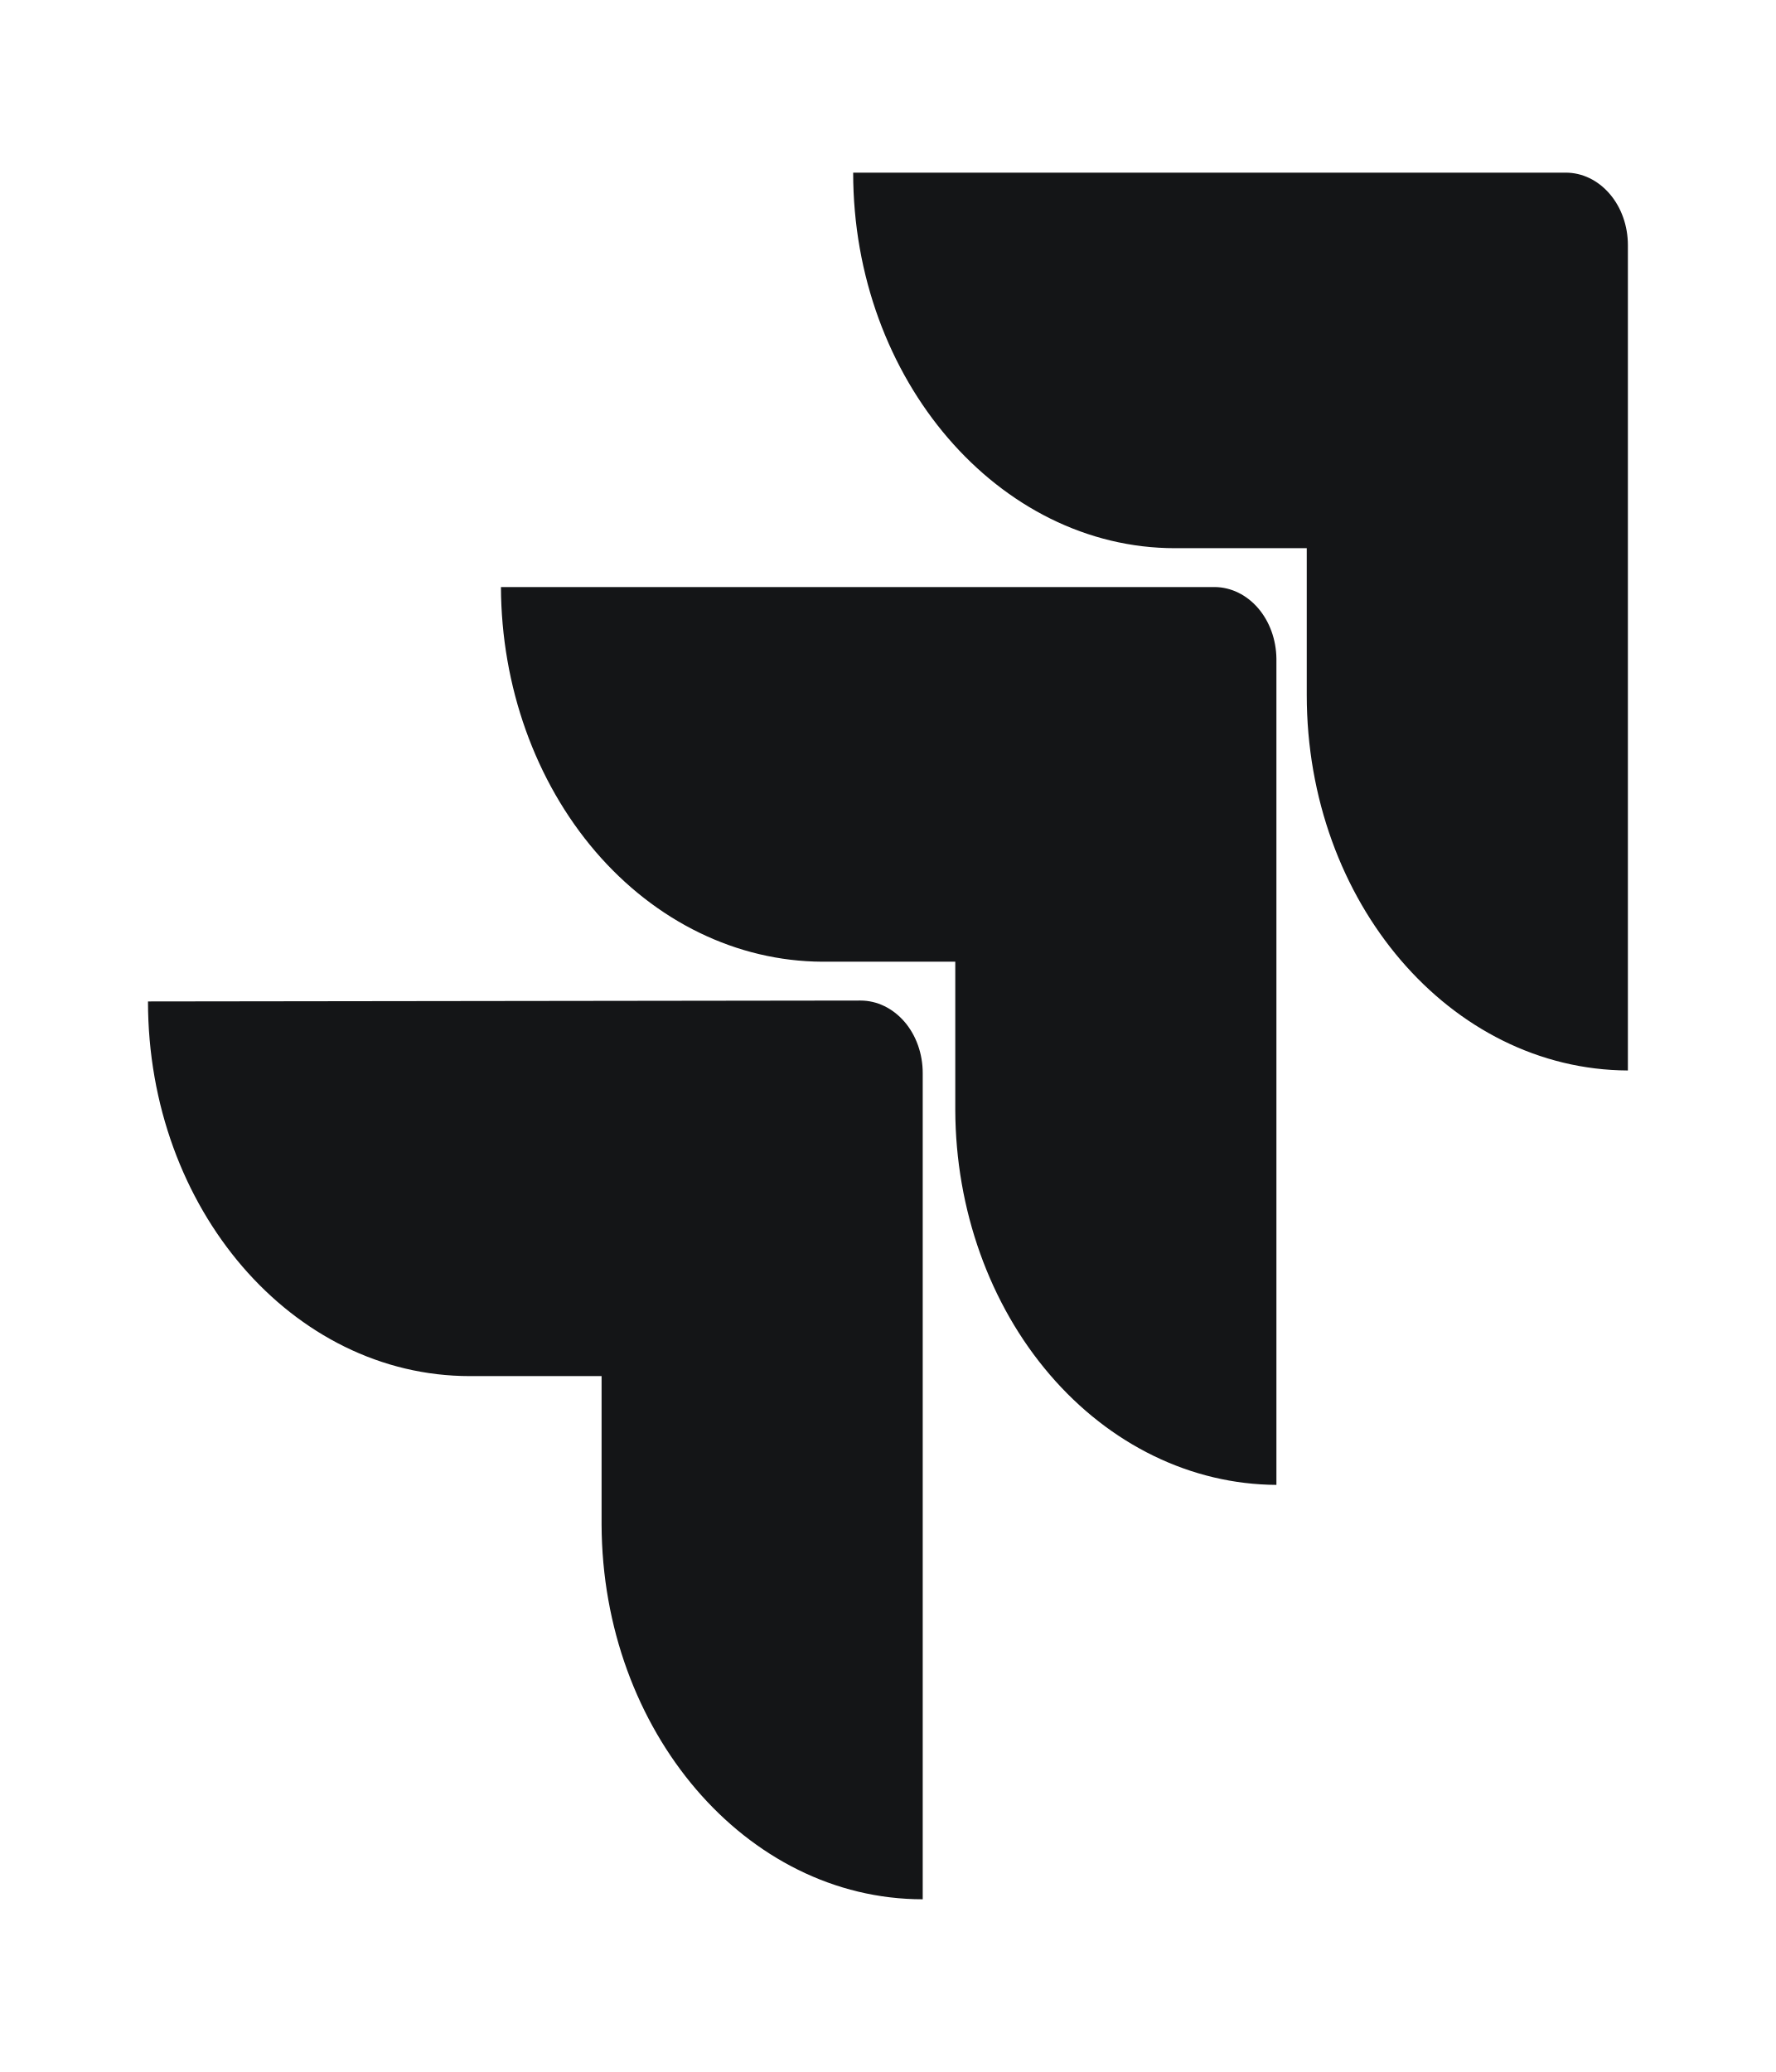
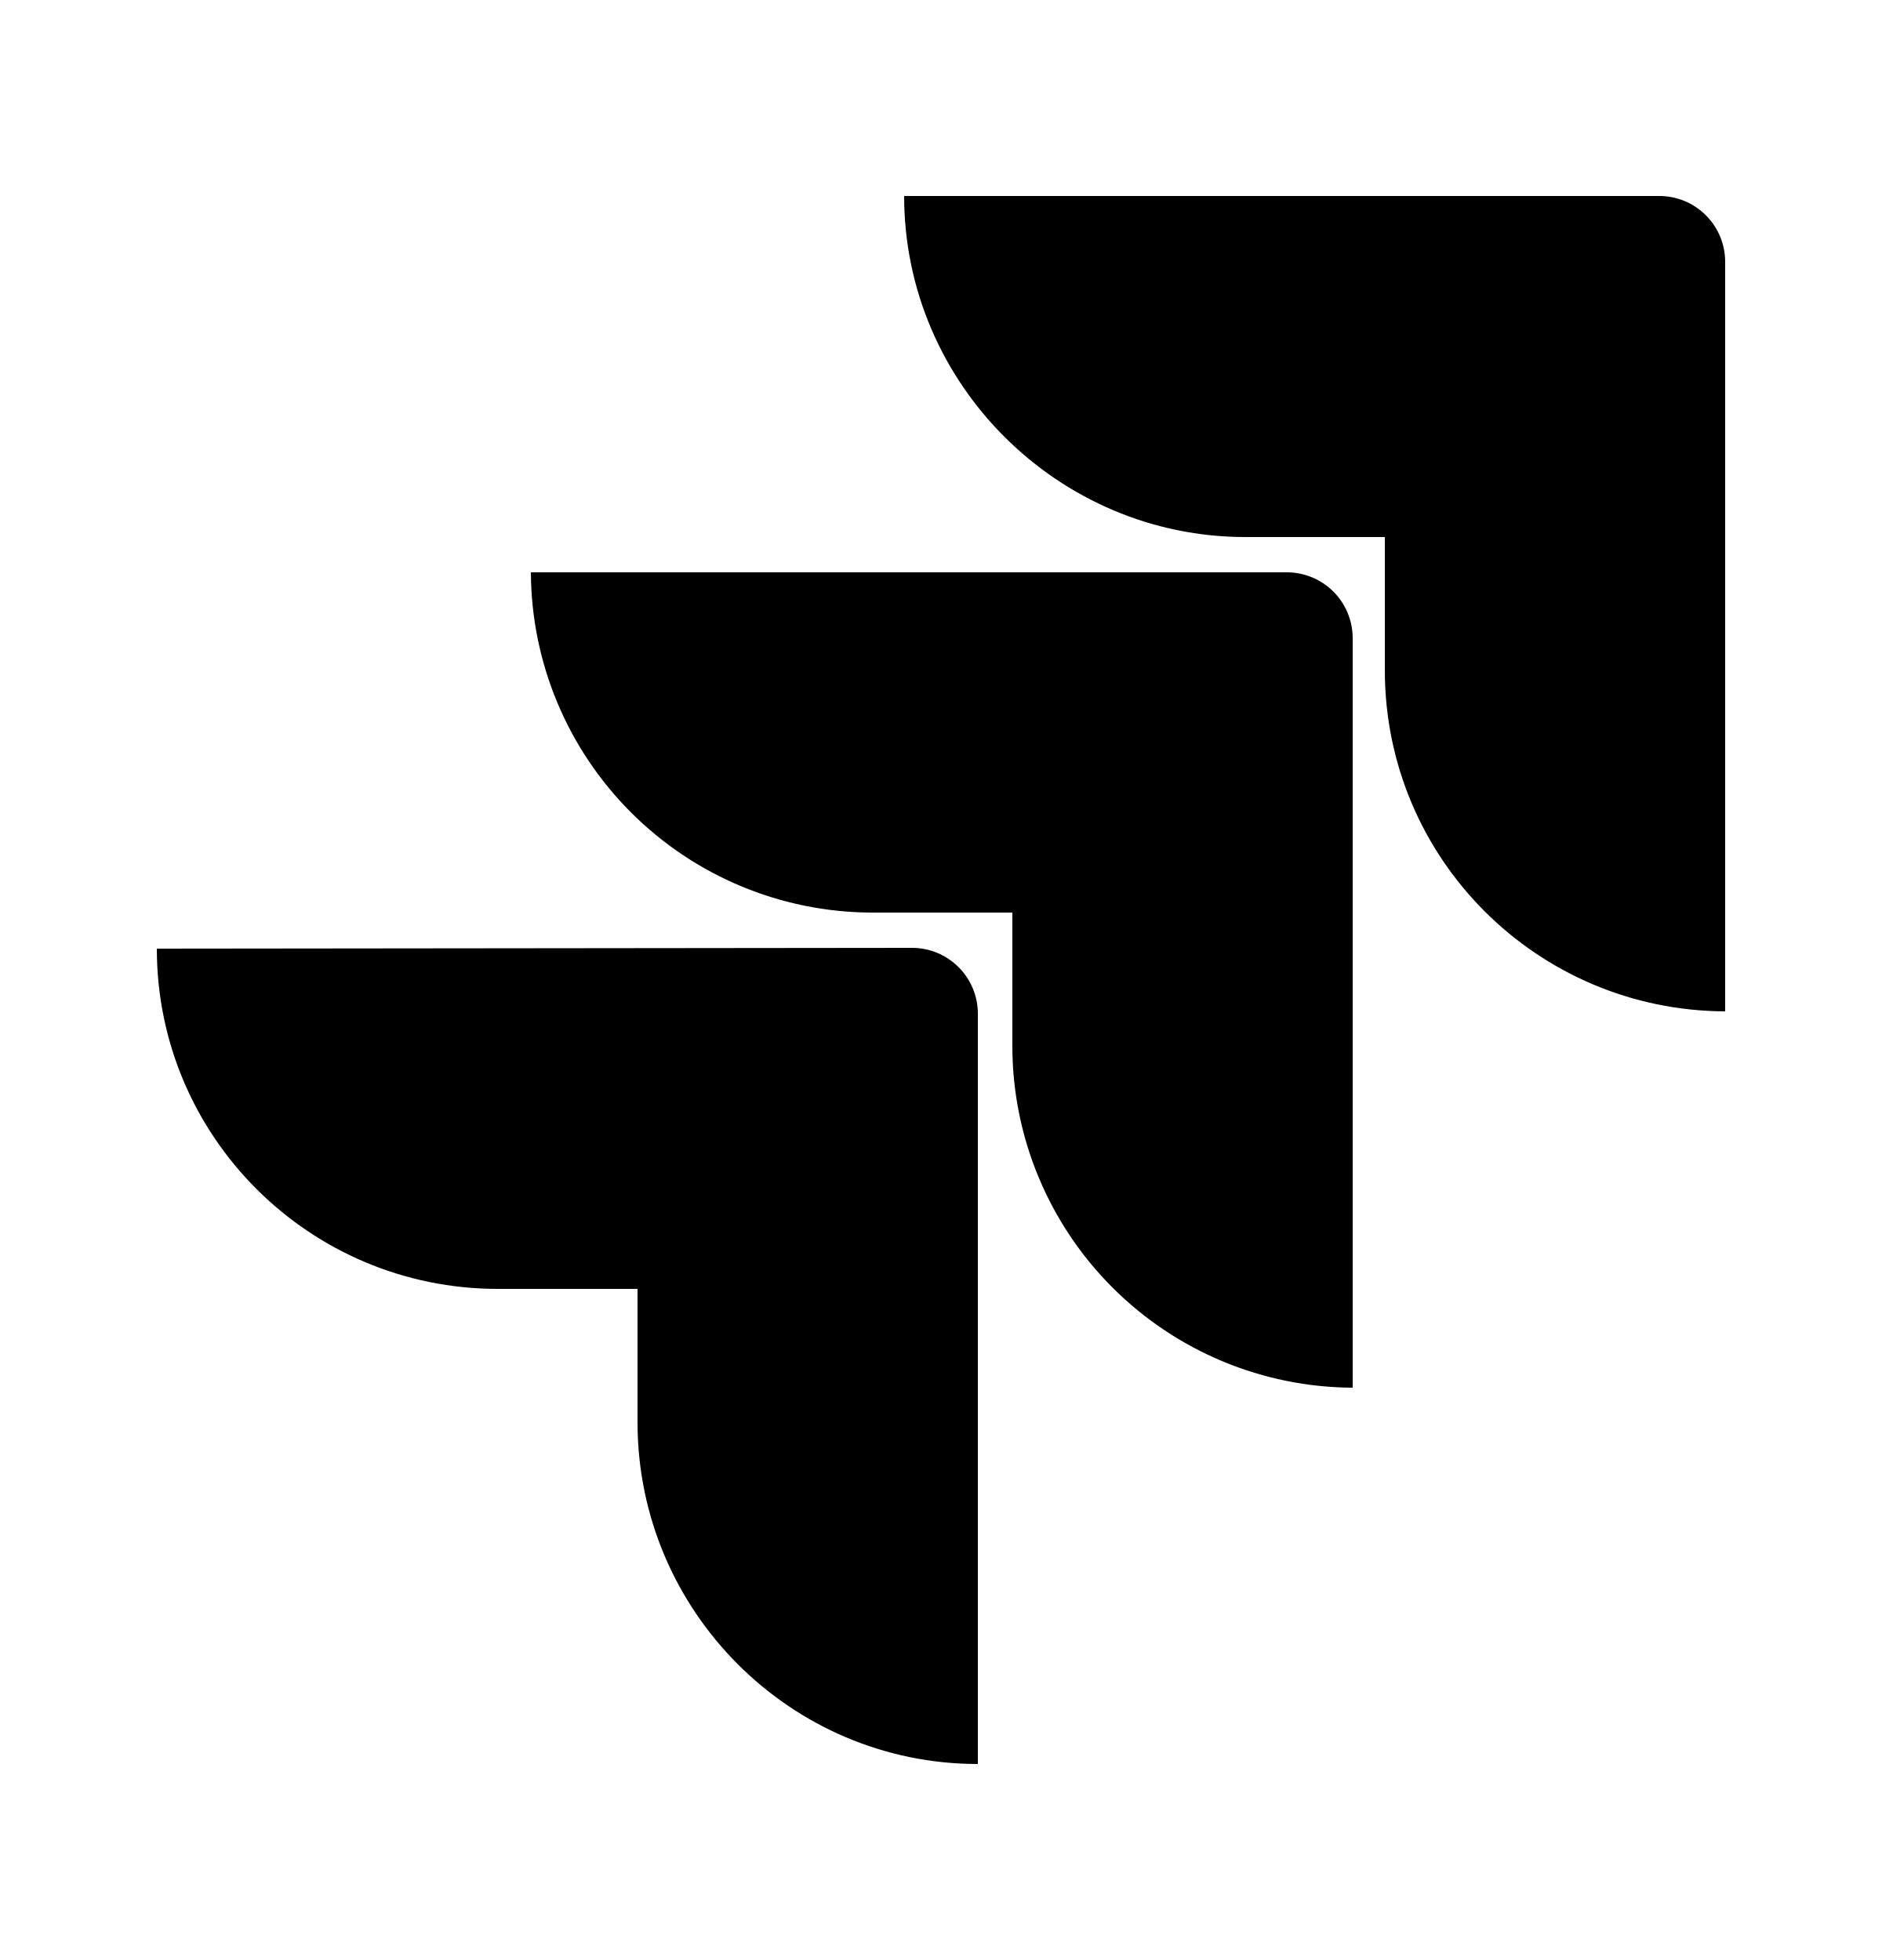
- <svg xmlns="http://www.w3.org/2000/svg" width="24" height="28" viewBox="0 0 24 28" fill="none">
-   <path d="M11.53 2.333C11.53 5.133 13.5 7.408 15.88 7.408H17.66V9.391C17.66 12.191 19.6 14.455 22 14.466V3.313C22 3.053 21.912 2.804 21.754 2.62C21.596 2.436 21.383 2.333 21.16 2.333H11.53ZM6.77 7.933C6.775 9.274 7.234 10.558 8.047 11.507C8.86 12.455 9.961 12.99 11.11 12.996H12.91V15.003C12.915 16.344 13.374 17.628 14.187 18.576C15 19.525 16.101 20.06 17.25 20.066V8.901C17.247 8.645 17.159 8.401 17.004 8.22C16.849 8.039 16.639 7.936 16.42 7.933H6.77ZM2 13.533C2 16.333 3.95 18.596 6.35 18.596H8.13V20.603C8.14 23.391 10.08 25.666 12.47 25.666V14.501C12.47 14.241 12.382 13.992 12.224 13.808C12.066 13.625 11.853 13.521 11.63 13.521L2 13.533Z" fill="#141517" />
+ <svg xmlns="http://www.w3.org/2000/svg" width="24" height="25" viewBox="0 0 24 25" fill="none">
+   <path d="M11.53 2.5C11.53 4.9 13.5 6.85 15.88 6.85H17.66V8.55C17.66 10.95 19.6 12.89 22 12.9V3.34C22 3.117 21.912 2.904 21.754 2.746C21.596 2.588 21.383 2.5 21.16 2.5H11.53ZM6.77 7.3C6.775 8.449 7.234 9.55 8.047 10.363C8.86 11.176 9.961 11.635 11.11 11.64H12.91V13.36C12.915 14.509 13.374 15.61 14.187 16.423C15 17.236 16.101 17.695 17.25 17.7V8.13C17.247 7.911 17.159 7.701 17.004 7.546C16.849 7.391 16.639 7.303 16.42 7.3H6.77ZM2 12.1C2 14.5 3.95 16.44 6.35 16.44H8.13V18.16C8.14 20.55 10.08 22.5 12.47 22.5V12.93C12.47 12.707 12.382 12.494 12.224 12.336C12.066 12.178 11.853 12.09 11.63 12.09L2 12.1Z" fill="black" />
</svg>
